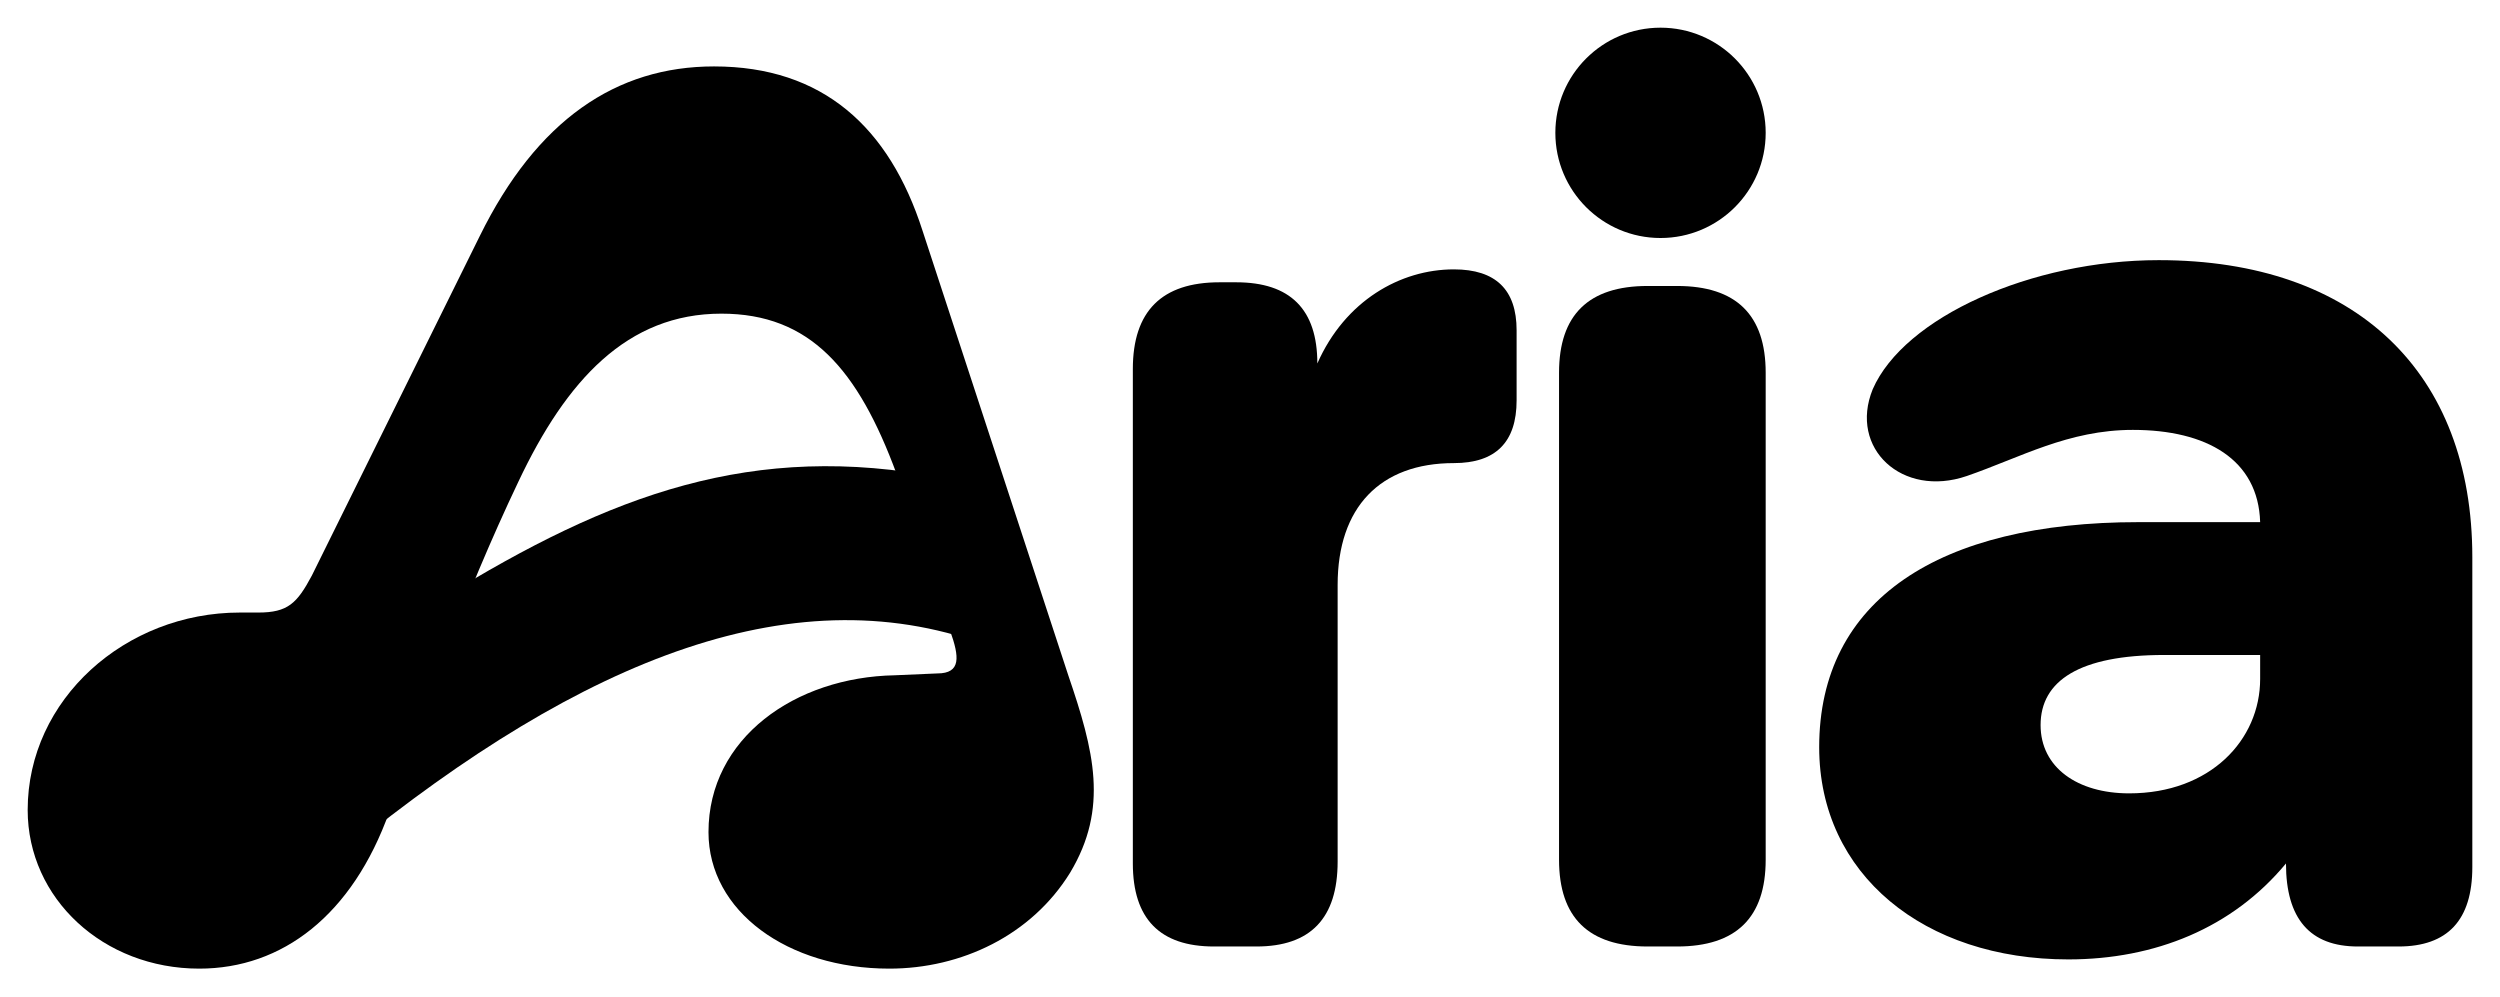
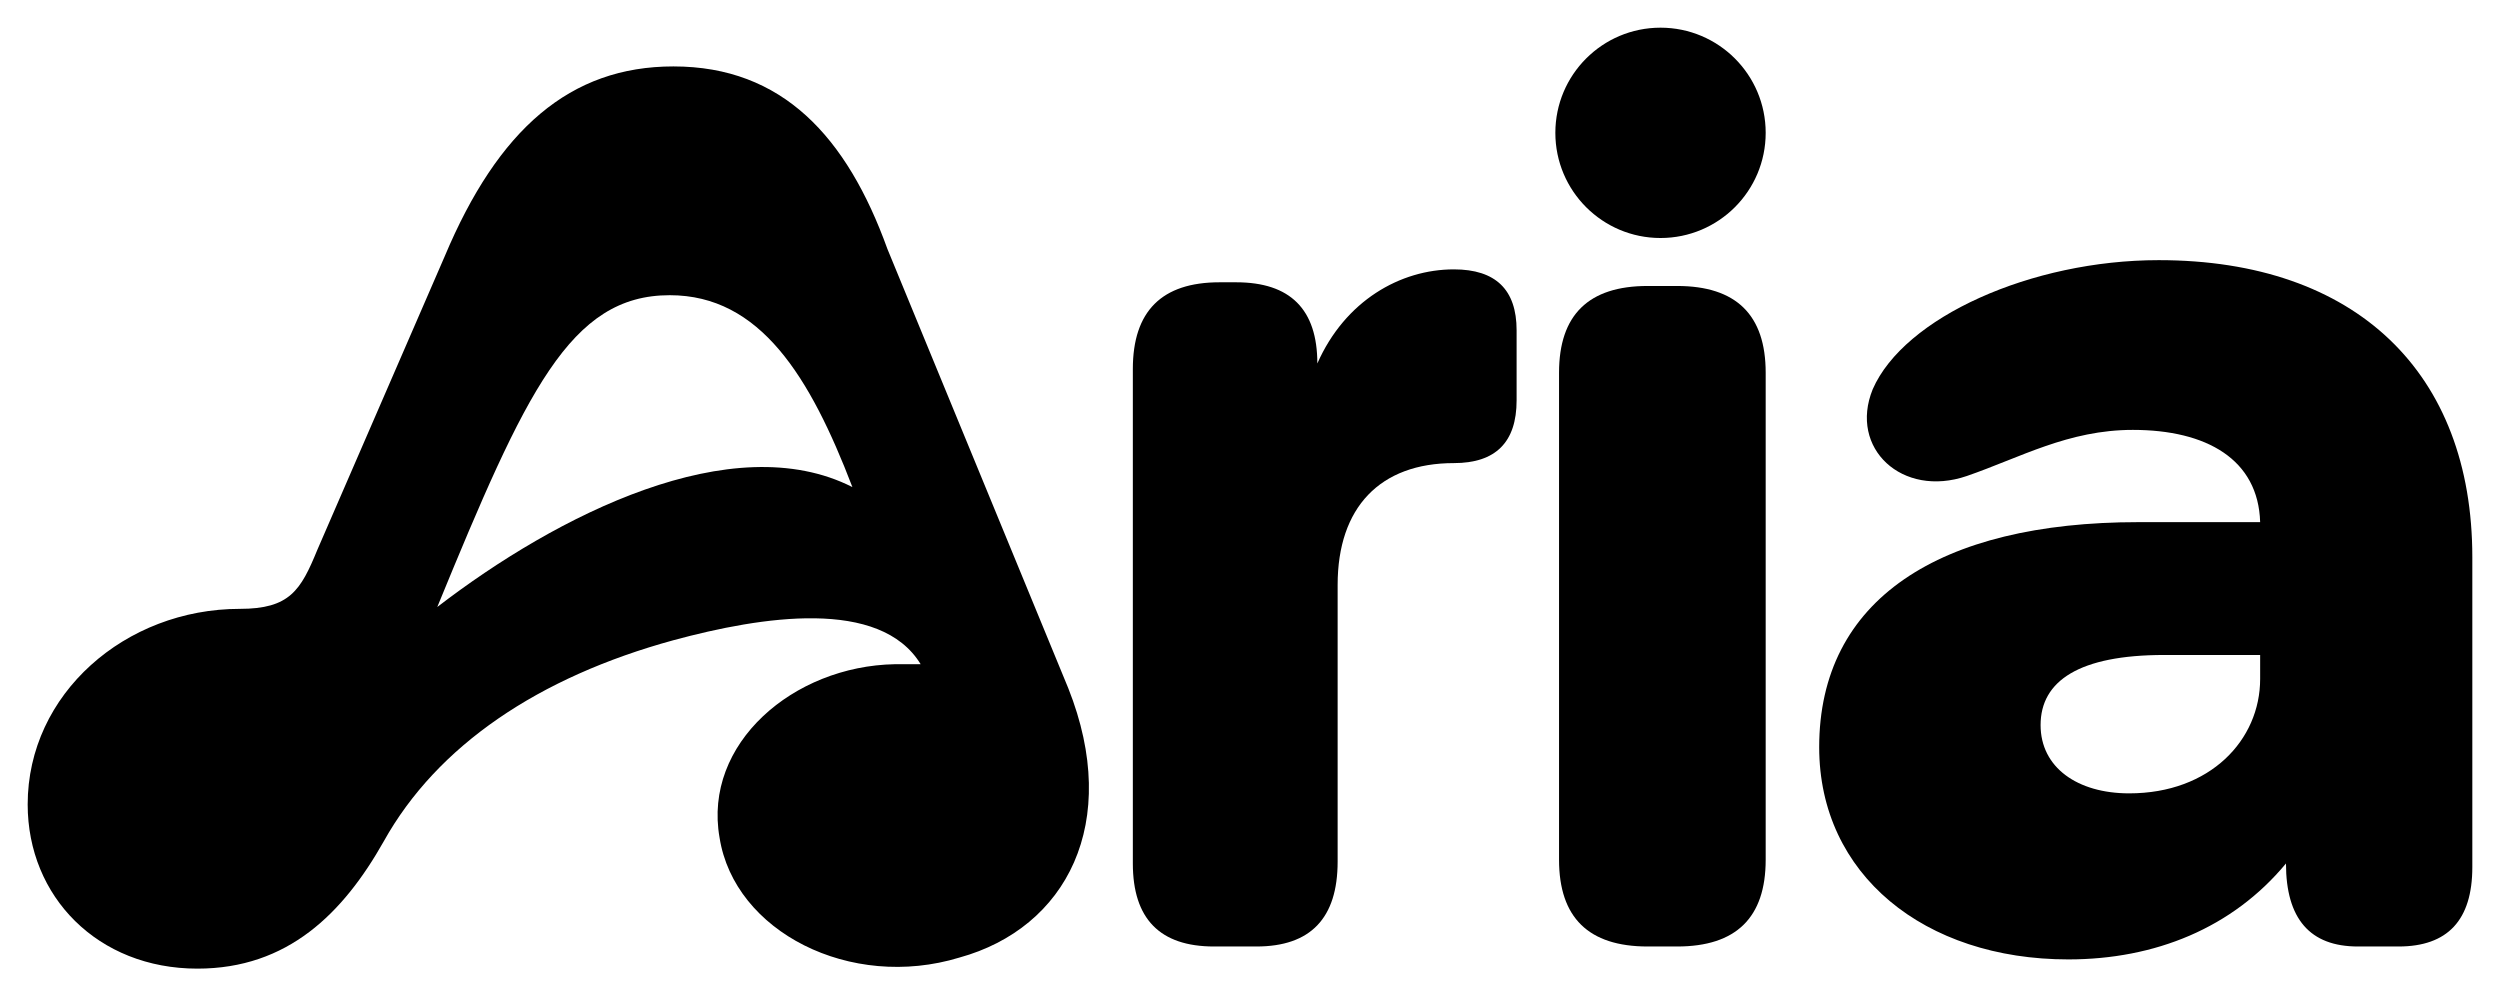
<svg xmlns="http://www.w3.org/2000/svg" viewBox="67 32 1355 540">
-   <defs>
-     <linearGradient id="body" gradientUnits="userSpaceOnUse" x1="0" y1="47" x2="0" y2="557">
-       <stop offset="0" stop-color="#FFF0D8" />
-       <stop offset="0.48" stop-color="#FFE5B9" />
-       <stop offset="1" stop-color="#FFD28D" />
-     </linearGradient>
-     <linearGradient id="ribbon" gradientUnits="userSpaceOnUse" x1="278" y1="440" x2="568" y2="307">
-       <stop offset="0" stop-color="#B74D0A" />
-       <stop offset="0.43" stop-color="#F09320" />
-       <stop offset="0.69" stop-color="#FFB747" />
-       <stop offset="1" stop-color="#F89513" />
-     </linearGradient>
-     <linearGradient id="bg" gradientUnits="userSpaceOnUse" x1="-64" y1="-123" x2="806" y2="747">
-       <stop offset="0" stop-color="#FFD05B" />
-       <stop offset="0.22" stop-color="#F59918" />
-       <stop offset="0.49" stop-color="#B83B06" />
-       <stop offset="0.74" stop-color="#731B06" />
-       <stop offset="1" stop-color="#4A1108" />
-     </linearGradient>
-   </defs>
-   <path d="M 307 356 C 398 300 475 271 578 291 L 605 383 C 500 342 384 388 255 493 Z" fill="#000000" fill-rule="evenodd" />
-   <path d="M 207 364 C 223 364 228 359 236 344 L 327 160 C 358 97 401 68 454 68 C 513 68 549 101 567 157 L 646 398 C 660 439 668 470 647 505 C 626 539 588 557 549 557 C 494 557 451 526 451 483 C 451 432 498 399 552 398 L 575 397 C 588 397 587 388 582 374 L 553 289 C 532 232 506 202 458 202 C 407 202 374 238 348 293 C 318 356 295 421 278 472 C 258 528 220 557 175 557 C 123 557 82 519 82 471 C 82 411 135 364 197 364 Z" fill="#000000" fill-rule="evenodd" />
+   <path d="M 197 362 C 224 362 230 352 239 330 L 308 171 C 337 102 376 68 432 68 C 491 68 526 106 548 167 L 646 405 C 675 478 645 535 587 551 C 528 569 465 537 457 486 C 448 435 497 393 552 392 L 566 392 C 544 356 480 366 432 379 C 359 399 304 436 275 488 C 253 527 223 557 174 557 C 120 557 82 518 82 468 C 82 408 135 362 197 362 Z M 304 361 C 352 244 376 192 430 192 C 479 192 506 236 529 296 C 464 263 369 311 304 361 Z" fill="#000000" fill-rule="evenodd" />
  <path d="M 681 232 Q 681 185 728 185 L 737 185 Q 781 185 781 229 C 796 195 826 178 855 178 Q 889 178 889 211 L 889 249 Q 889 283 855 283 C 815 283 792 307 792 349 L 792 499 Q 792 545 748 545 L 725 545 Q 681 545 681 500 Z" fill="#000000" fill-rule="evenodd" />
  <path d="M 967 47 A 57 57 0 1 1 967 161 A 57 57 0 1 1 967 47 Z M 912 234 Q 912 187 960 187 L 976 187 Q 1024 187 1024 234 L 1024 498 Q 1024 545 976 545 L 960 545 Q 912 545 912 498 Z" fill="#000000" fill-rule="evenodd" />
  <path d="M 1237 173 C 1344 173 1407 234 1407 334 L 1407 502 Q 1407 545 1367 545 L 1345 545 Q 1306 545 1306 500 C 1277 535 1235 552 1188 552 C 1110 552 1053 506 1053 437 C 1053 357 1118 315 1226 315 L 1292 315 C 1291 281 1263 265 1223 265 C 1188 265 1162 280 1133 290 C 1098 302 1069 275 1082 243 C 1099 204 1168 173 1237 173 Z M 1292 387 L 1240 387 C 1194 387 1173 401 1173 425 C 1173 448 1193 462 1221 462 C 1265 462 1292 433 1292 400 Z" fill="#000000" fill-rule="evenodd" />
</svg>
